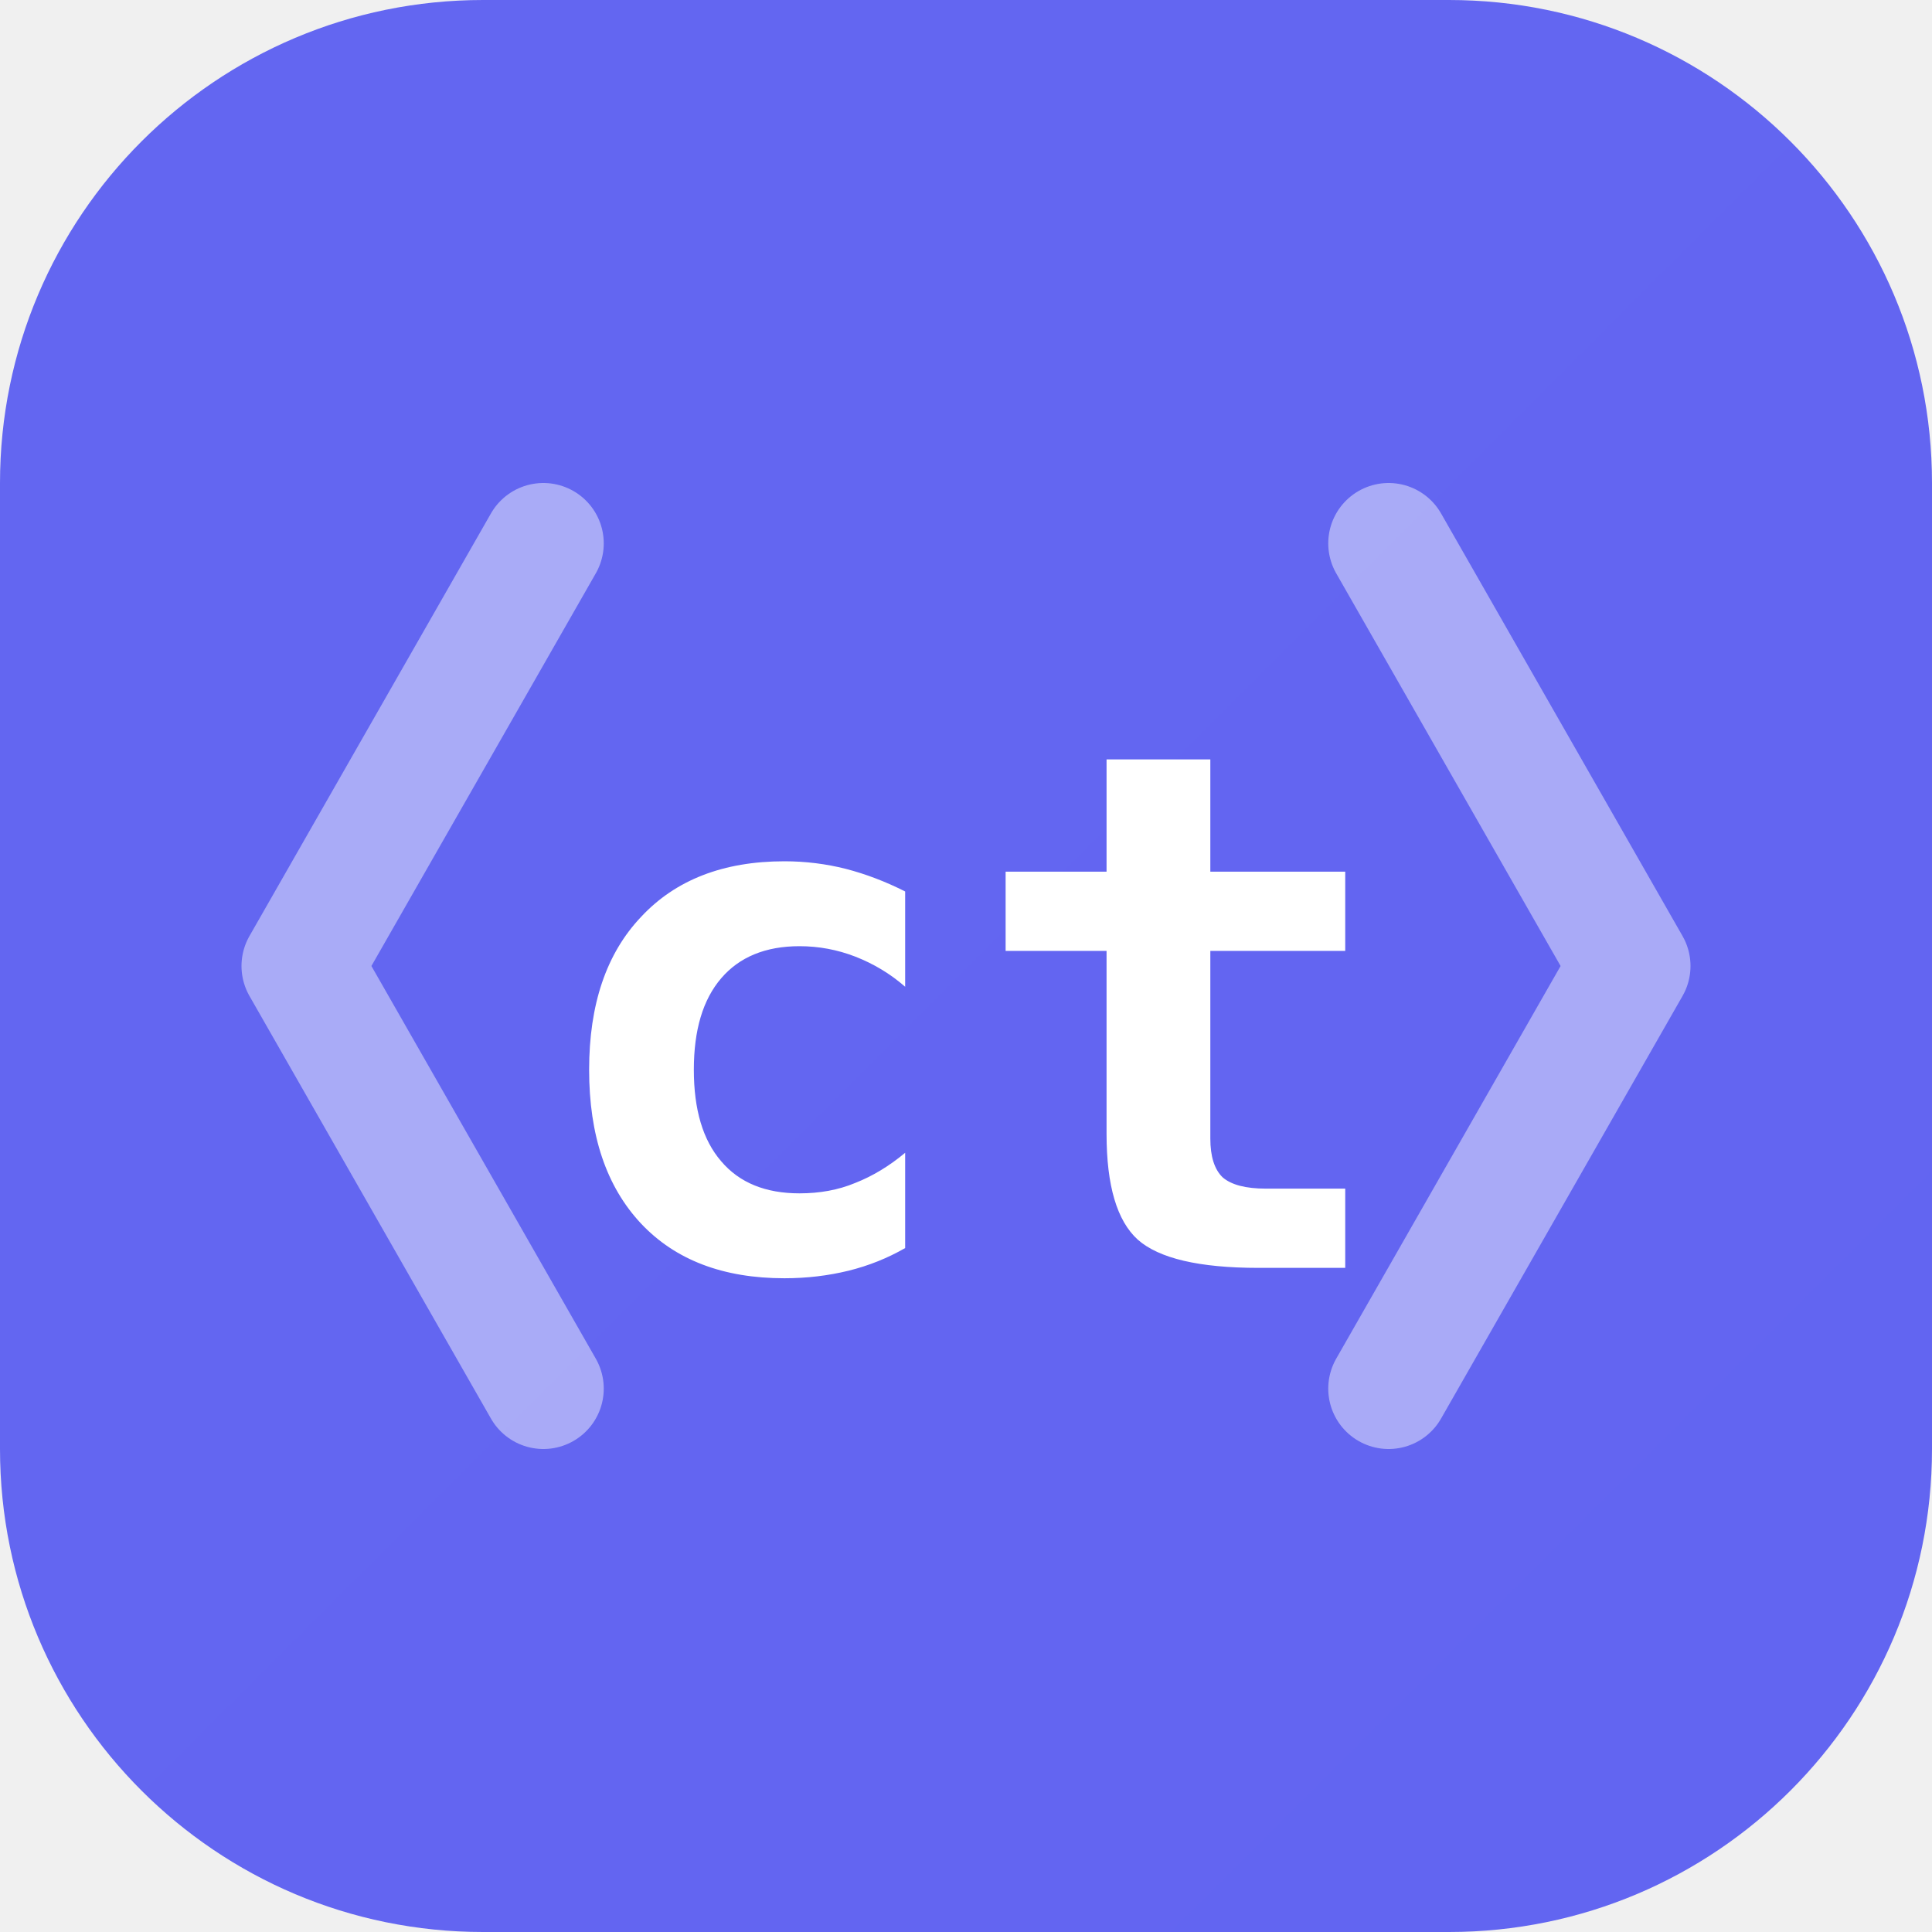
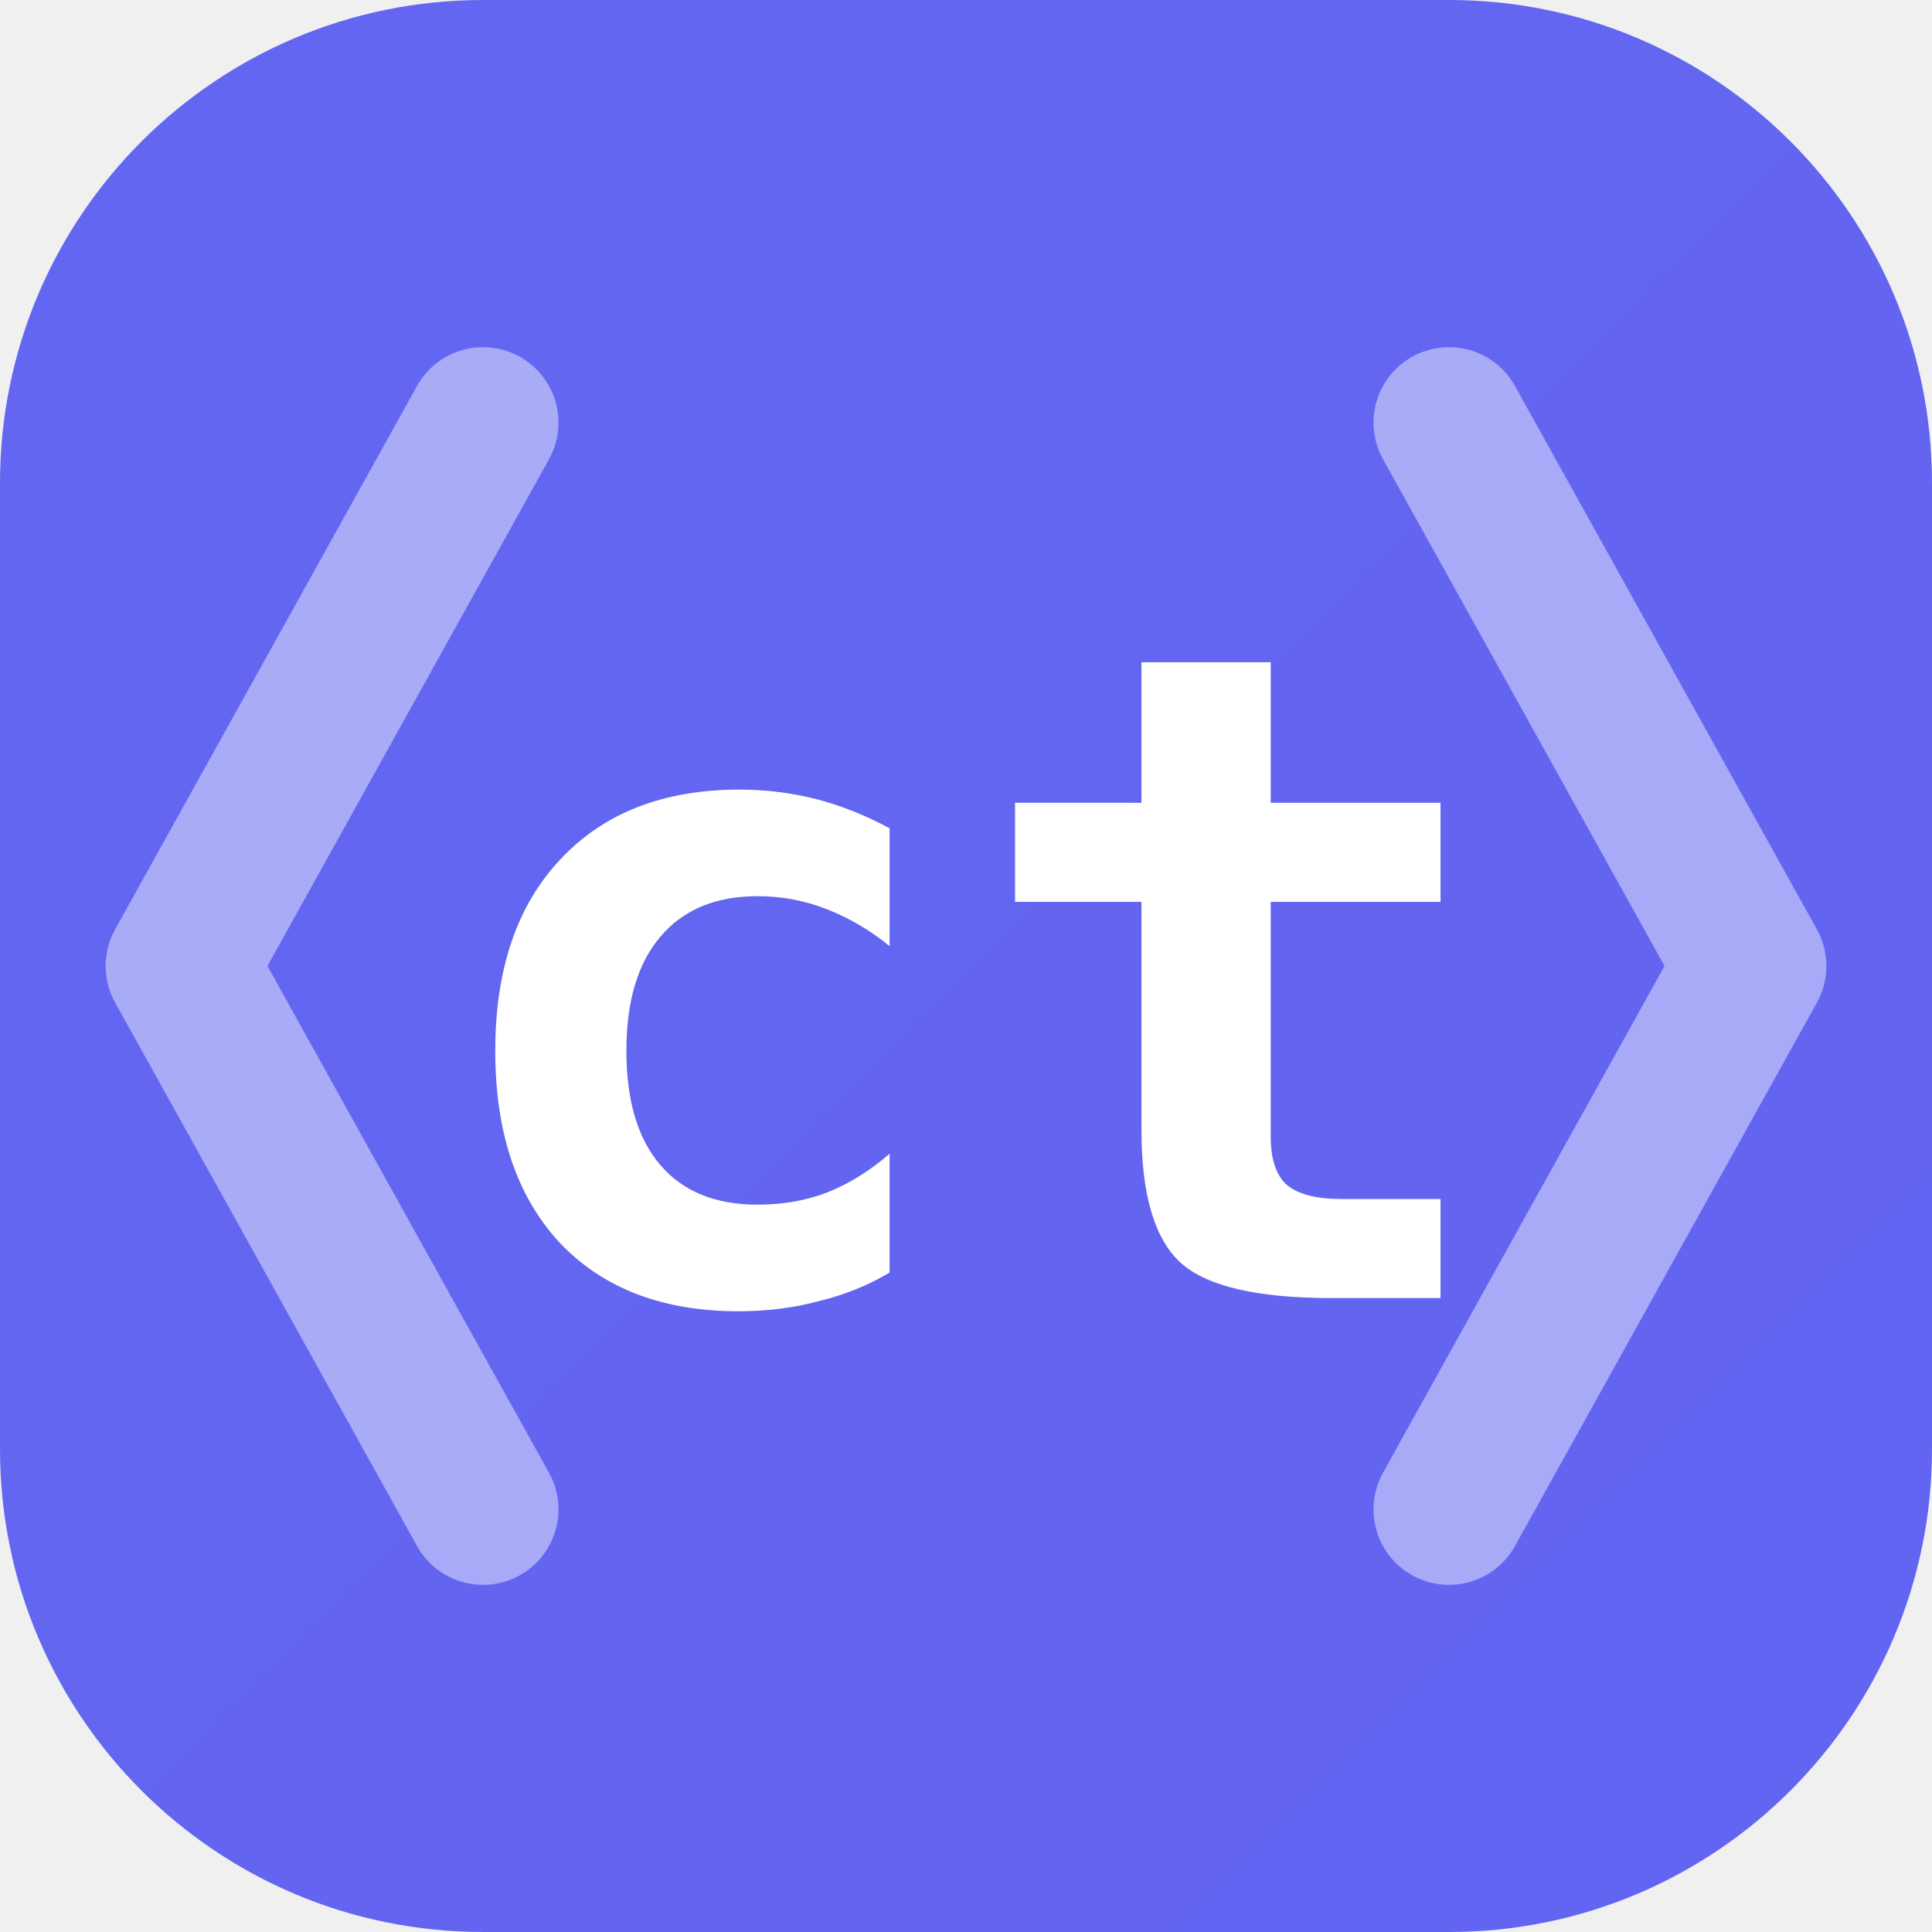
<svg xmlns="http://www.w3.org/2000/svg" viewBox="0 0 32 32" fill="none">
  <defs>
    <linearGradient id="bg" x1="0" y1="0" x2="32" y2="32">
      <stop offset="0%" stop-color="#6366f1" />
      <stop offset="100%" stop-color="#4f46e5" />
    </linearGradient>
  </defs>
  <rect width="32" height="32" rx="8" fill="url(#bg)" />
-   <path d="M9 9 L5 16 L9 23" stroke="white" stroke-width="2" stroke-linecap="round" stroke-linejoin="round" fill="none" opacity="0.45" />
-   <path d="M23 9 L27 16 L23 23" stroke="white" stroke-width="2" stroke-linecap="round" stroke-linejoin="round" fill="none" opacity="0.45" />
-   <text x="16" y="21" text-anchor="middle" font-family="ui-monospace, monospace" font-weight="700" font-size="12" fill="white">ct</text>
+   <path d="M8 7 L3 16 L8 25" stroke="white" stroke-width="2.5" stroke-linecap="round" stroke-linejoin="round" fill="none" opacity="0.45" />
+   <path d="M24 7 L29 16 L24 25" stroke="white" stroke-width="2.5" stroke-linecap="round" stroke-linejoin="round" fill="none" opacity="0.45" />
+   <text x="16" y="21.5" text-anchor="middle" font-family="ui-monospace, monospace" font-weight="700" font-size="15" fill="white">ct</text>
</svg>
